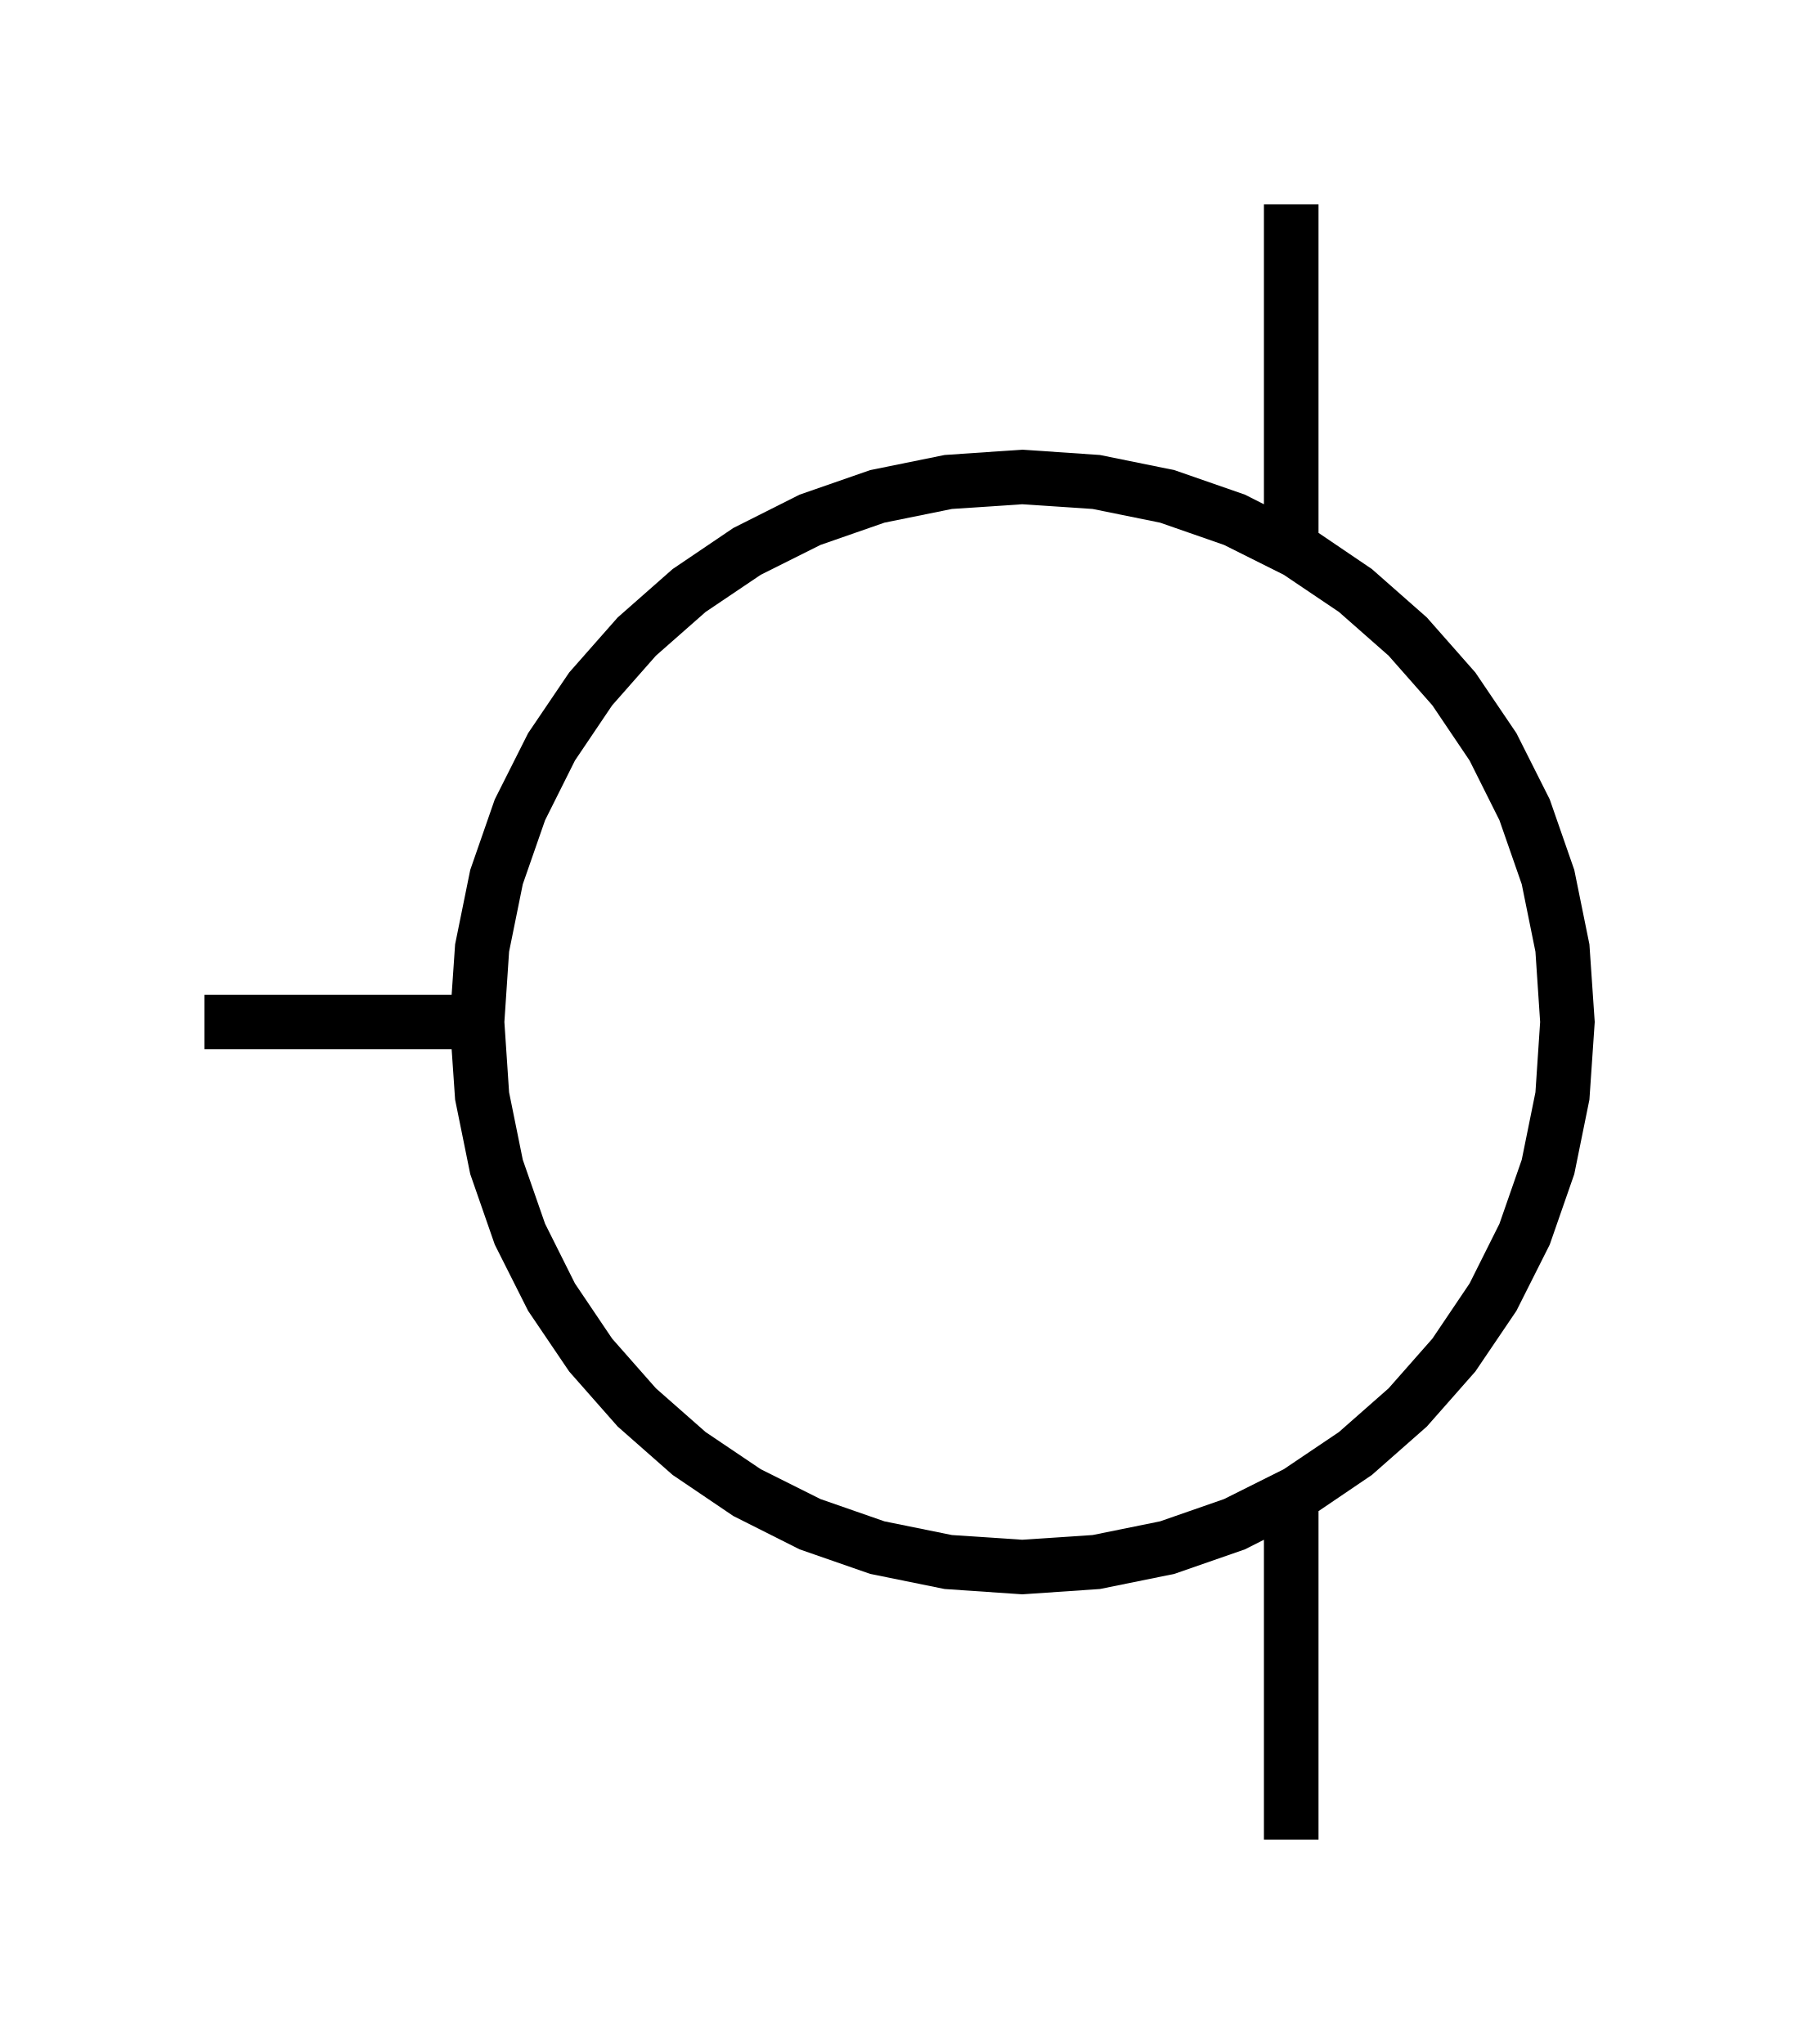
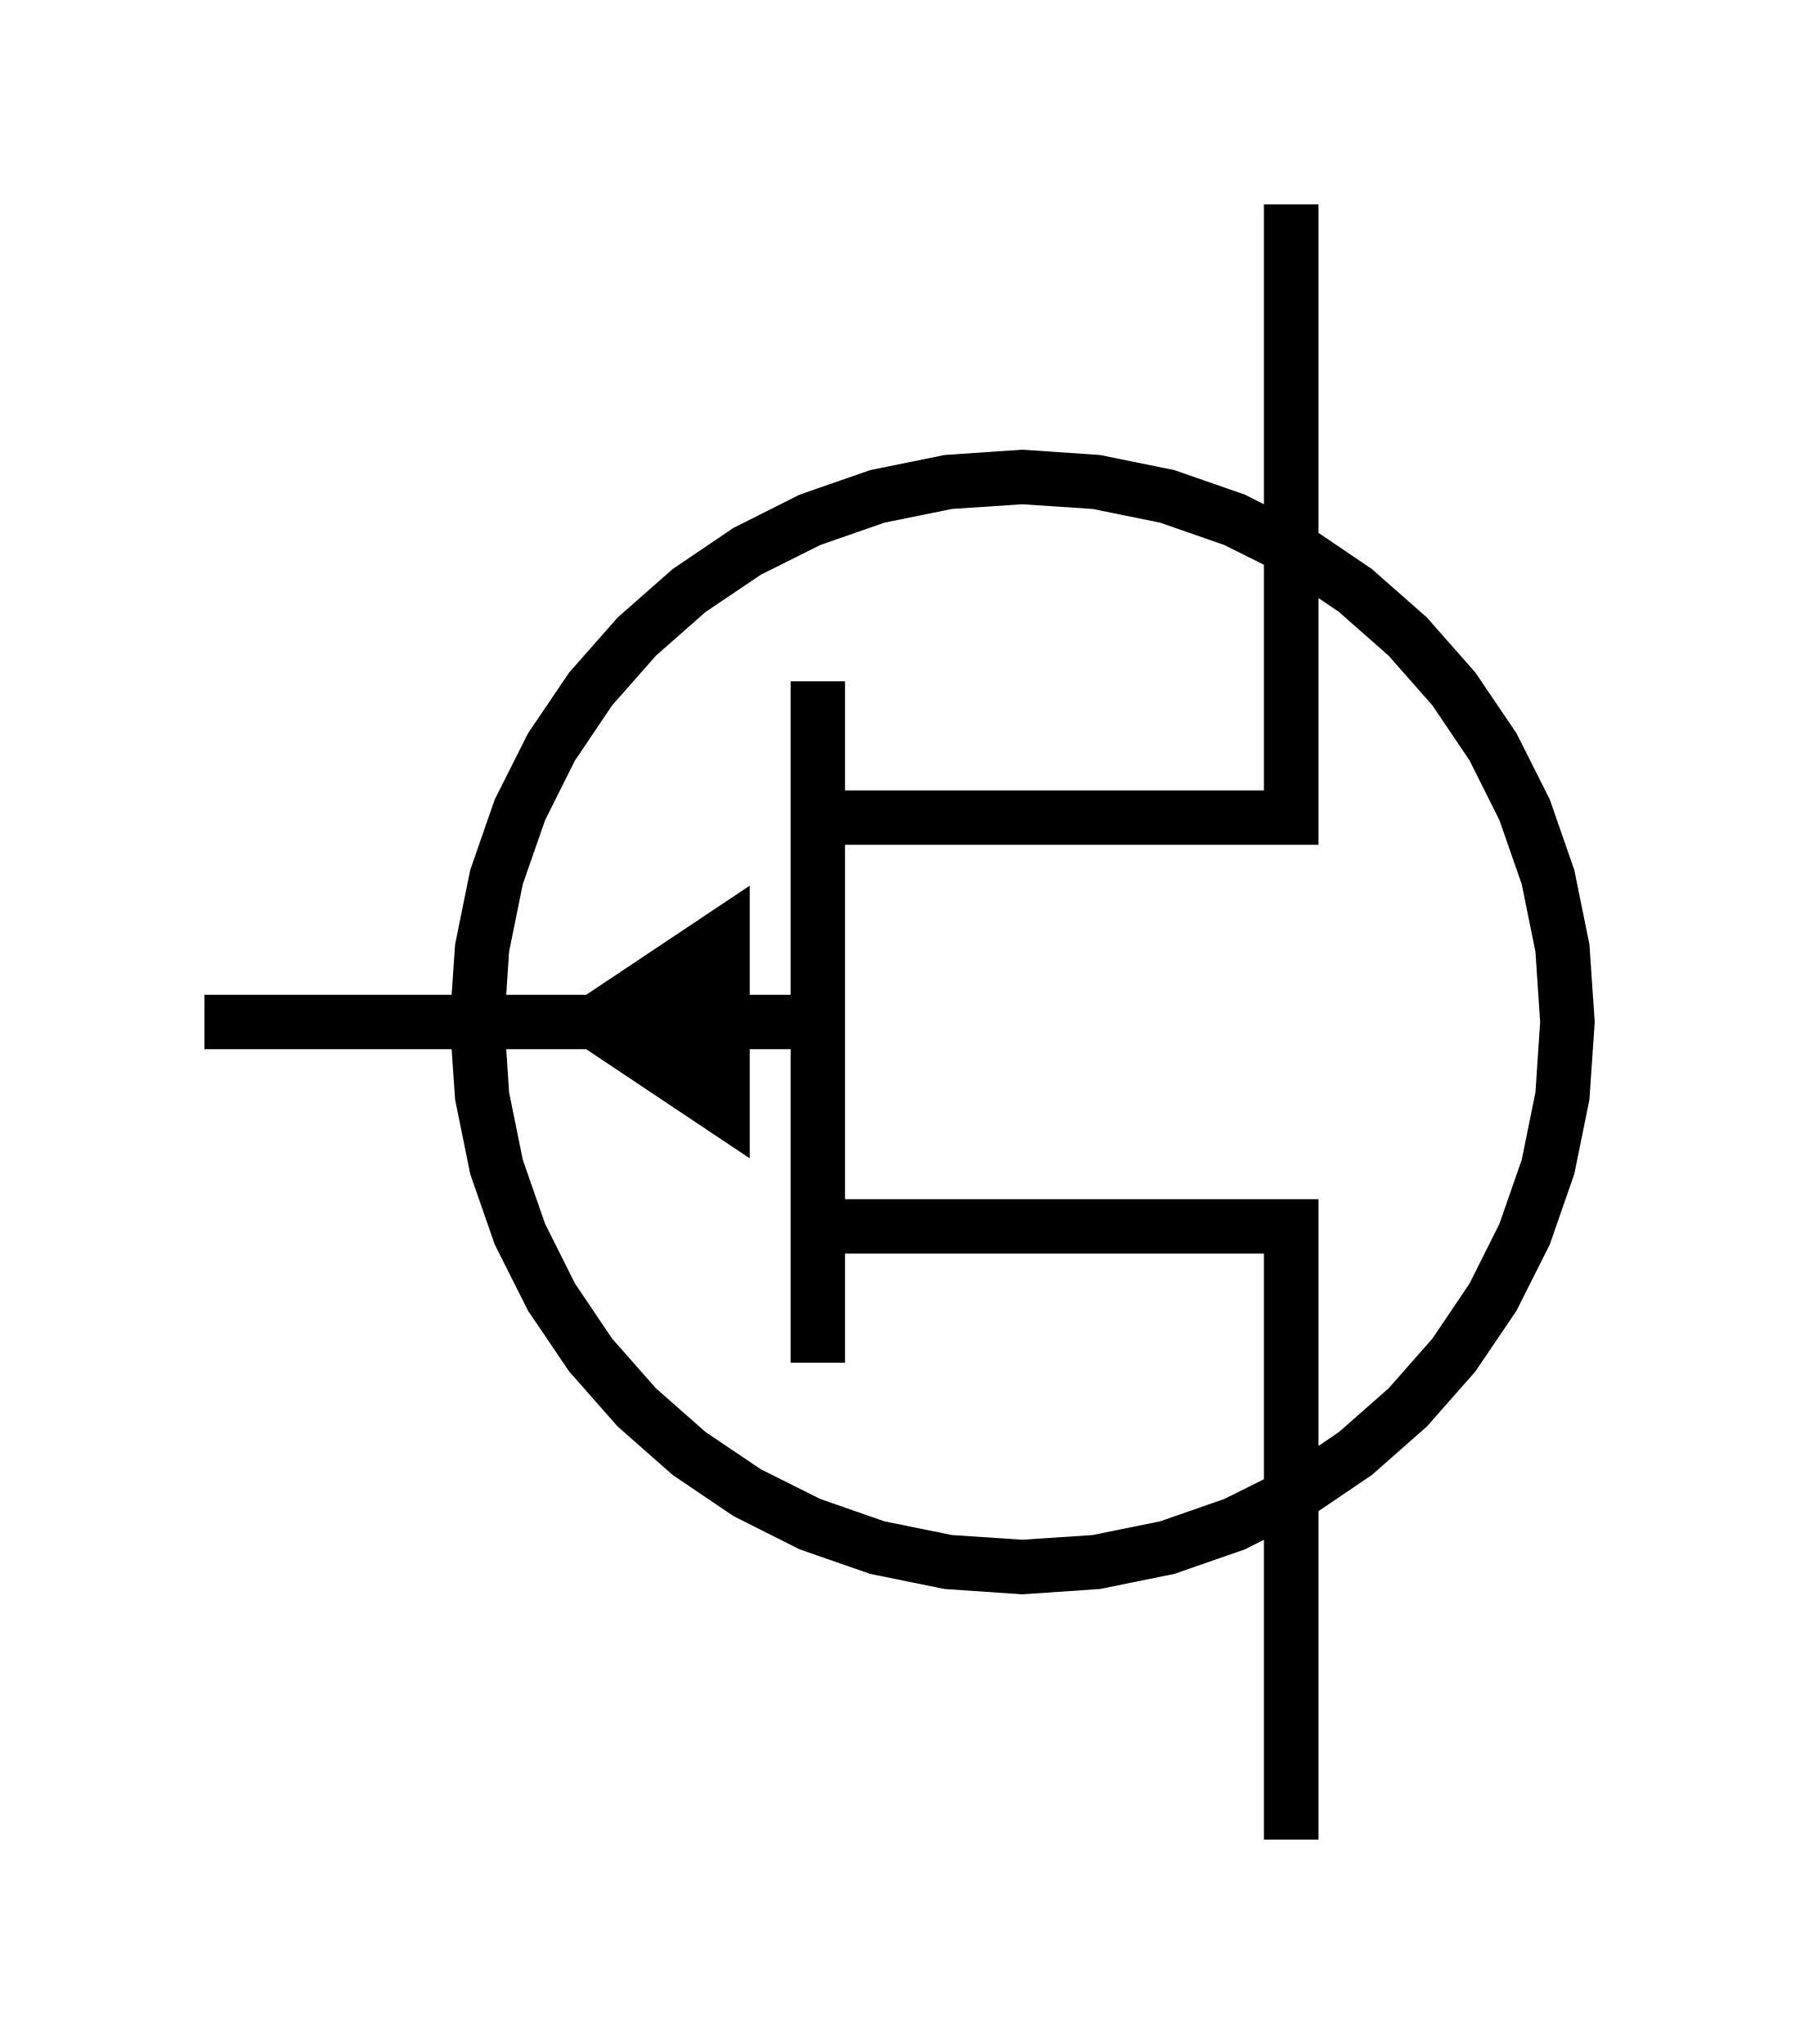
<svg xmlns="http://www.w3.org/2000/svg" version="1.1" viewBox="-4.4 -5 8.8 10" fill="black" stroke="none">
-   <path fill-rule="evenodd" d="M -3.4 0.133 L -2.191 0.133 L -2.174 0.38 L -2.1 0.744 L -1.98 1.089 L -1.817 1.413 L -1.616 1.71 L -1.379 1.979 L -1.11 2.216 L -0.813 2.417 L -0.489 2.58 L -0.144 2.7 L 0.22 2.774 L 0.6 2.8 L 0.98 2.774 L 1.344 2.7 L 1.689 2.58 L 1.782 2.533 L 1.782 4 L 2.049 4 L 2.049 2.393 L 2.31 2.216 L 2.579 1.979 L 2.816 1.71 L 3.017 1.413 L 3.18 1.089 L 3.3 0.744 L 3.374 0.38 L 3.4 0 L 3.374 -0.38 L 3.3 -0.744 L 3.18 -1.089 L 3.017 -1.413 L 2.816 -1.71 L 2.579 -1.979 L 2.31 -2.216 L 2.049 -2.393 L 2.049 -4 L 1.782 -4 L 1.782 -2.533 L 1.689 -2.58 L 1.344 -2.7 L 0.98 -2.774 L 0.6 -2.8 L 0.22 -2.774 L -0.144 -2.7 L -0.489 -2.58 L -0.813 -2.417 L -1.11 -2.216 L -1.379 -1.979 L -1.616 -1.71 L -1.817 -1.413 L -1.98 -1.089 L -2.1 -0.744 L -2.174 -0.38 L -2.191 -0.133 L -3.4 -0.133 L -3.4 0.133 Z M -1.933 0 L -1.91 -0.344 L -1.843 -0.674 L -1.734 -0.987 L -1.588 -1.279 L -1.406 -1.549 L -1.192 -1.792 L -0.949 -2.006 L -0.679 -2.188 L -0.387 -2.334 L -0.074 -2.443 L 0.256 -2.51 L 0.6 -2.533 L 0.944 -2.51 L 1.274 -2.443 L 1.587 -2.334 L 1.879 -2.188 L 2.149 -2.006 L 2.392 -1.792 L 2.606 -1.549 L 2.788 -1.279 L 2.934 -0.987 L 3.043 -0.674 L 3.11 -0.344 L 3.133 0 L 3.11 0.344 L 3.043 0.674 L 2.934 0.987 L 2.788 1.279 L 2.606 1.549 L 2.392 1.792 L 2.149 2.006 L 1.879 2.188 L 1.587 2.334 L 1.274 2.443 L 0.944 2.51 L 0.6 2.533 L 0.256 2.51 L -0.074 2.443 L -0.387 2.334 L -0.679 2.188 L -0.949 2.006 L -1.192 1.792 L -1.406 1.549 L -1.588 1.279 L -1.734 0.987 L -1.843 0.674 L -1.91 0.344 L -1.933 0 Z" />
+   <path fill-rule="evenodd" d="M 2.049 -2.393 L 2.049 -4 L 1.782 -4 L 1.782 -2.533 L 1.689 -2.58 L 1.344 -2.7 L 0.98 -2.774 L 0.6 -2.8 L 0.22 -2.774 L -0.144 -2.7 L -0.489 -2.58 L -0.813 -2.417 L -1.11 -2.216 L -1.379 -1.979 L -1.616 -1.71 L -1.817 -1.413 L -1.98 -1.089 L -2.1 -0.744 L -2.174 -0.38 L -2.191 -0.133 L -3.4 -0.133 L -3.4 0.133 L -2.191 0.133 L -2.174 0.38 L -2.1 0.744 L -1.98 1.089 L -1.817 1.413 L -1.616 1.71 L -1.379 1.979 L -1.11 2.216 L -0.813 2.417 L -0.489 2.58 L -0.144 2.7 L 0.22 2.774 L 0.6 2.8 L 0.98 2.774 L 1.344 2.7 L 1.689 2.58 L 1.782 2.533 L 1.782 4 L 2.049 4 L 2.049 2.393 L 2.31 2.216 L 2.579 1.979 L 2.816 1.71 L 3.017 1.413 L 3.18 1.089 L 3.3 0.744 L 3.374 0.38 L 3.4 0 L 3.374 -0.38 L 3.3 -0.744 L 3.18 -1.089 L 3.017 -1.413 L 2.816 -1.71 L 2.579 -1.979 L 2.31 -2.216 L 2.049 -2.393 Z M -0.267 -1.133 L -0.267 -1.667 L -0.533 -1.667 L -0.533 -0.133 L -0.733 -0.133 L -0.733 -0.667 L -1.533 -0.133 L -1.924 -0.133 L -1.91 -0.344 L -1.843 -0.674 L -1.734 -0.987 L -1.588 -1.279 L -1.406 -1.549 L -1.192 -1.792 L -0.949 -2.006 L -0.679 -2.188 L -0.387 -2.334 L -0.074 -2.443 L 0.256 -2.51 L 0.6 -2.533 L 0.944 -2.51 L 1.274 -2.443 L 1.587 -2.334 L 1.782 -2.237 L 1.782 -1.133 L -0.267 -1.133 Z M 2.049 -2.074 L 2.149 -2.006 L 2.392 -1.792 L 2.606 -1.549 L 2.788 -1.279 L 2.934 -0.987 L 3.043 -0.674 L 3.11 -0.344 L 3.133 0 L 3.11 0.344 L 3.043 0.674 L 2.934 0.987 L 2.788 1.279 L 2.606 1.549 L 2.392 1.792 L 2.149 2.006 L 2.049 2.074 L 2.049 0.867 L -0.267 0.867 L -0.267 -0.867 L 2.049 -0.867 L 2.049 -2.074 Z M 1.782 2.237 L 1.587 2.334 L 1.274 2.443 L 0.944 2.51 L 0.6 2.533 L 0.256 2.51 L -0.074 2.443 L -0.387 2.334 L -0.679 2.188 L -0.949 2.006 L -1.192 1.792 L -1.406 1.549 L -1.588 1.279 L -1.734 0.987 L -1.843 0.674 L -1.91 0.344 L -1.924 0.133 L -1.533 0.133 L -0.733 0.667 L -0.733 0.133 L -0.533 0.133 L -0.533 1.667 L -0.267 1.667 L -0.267 1.133 L 1.782 1.133 L 1.782 2.237 Z" />
</svg>
